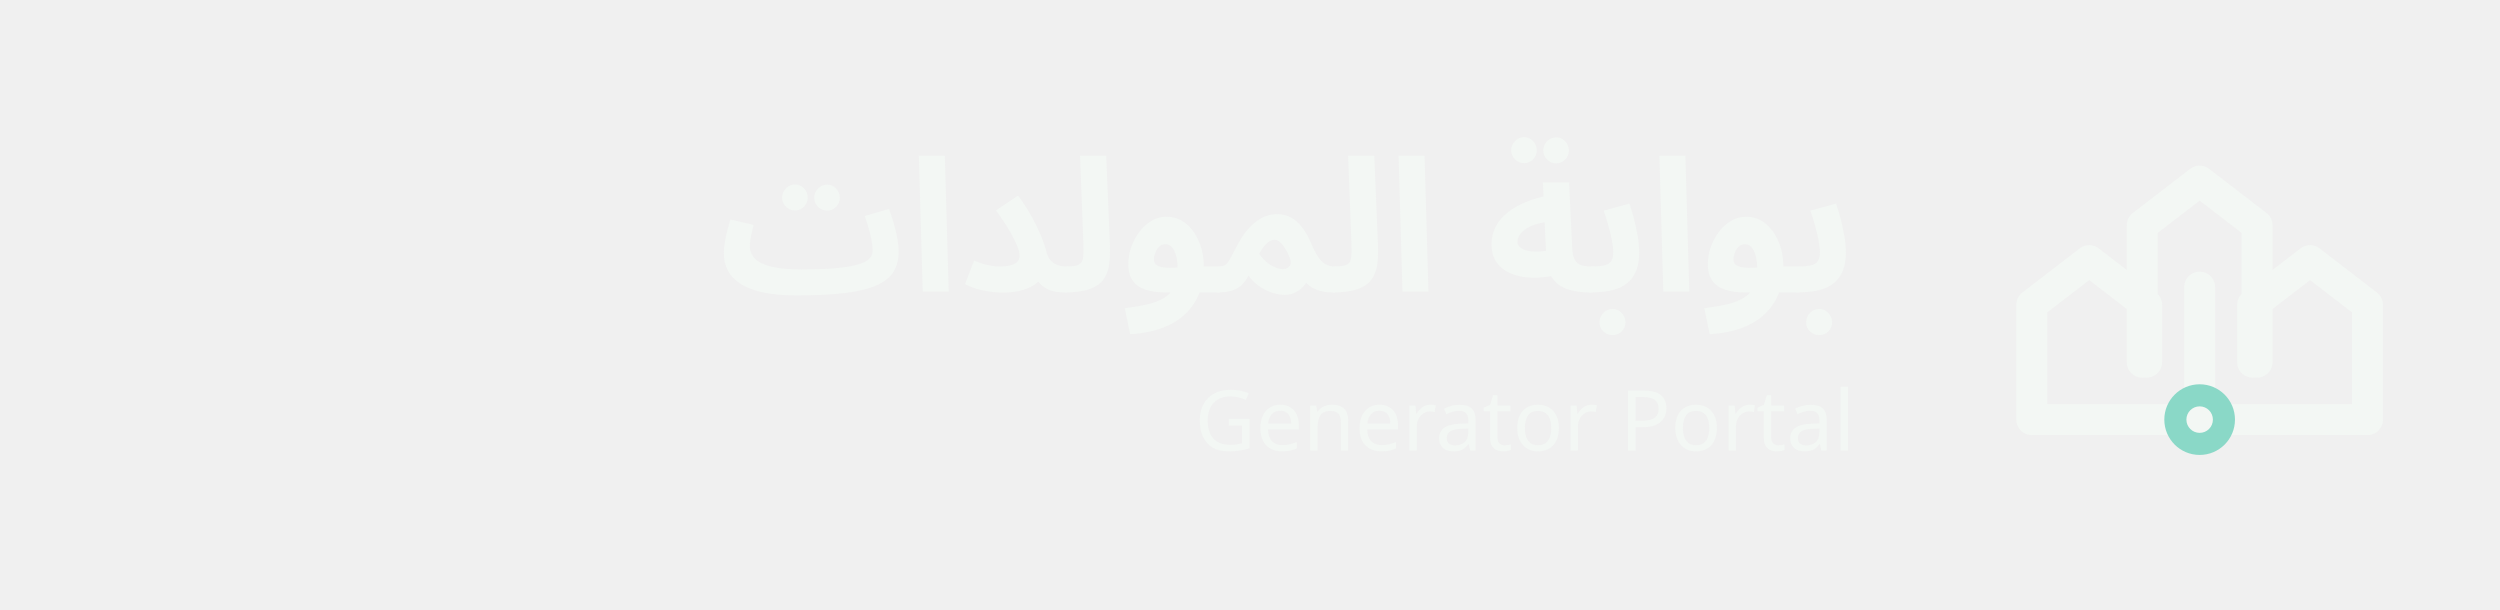
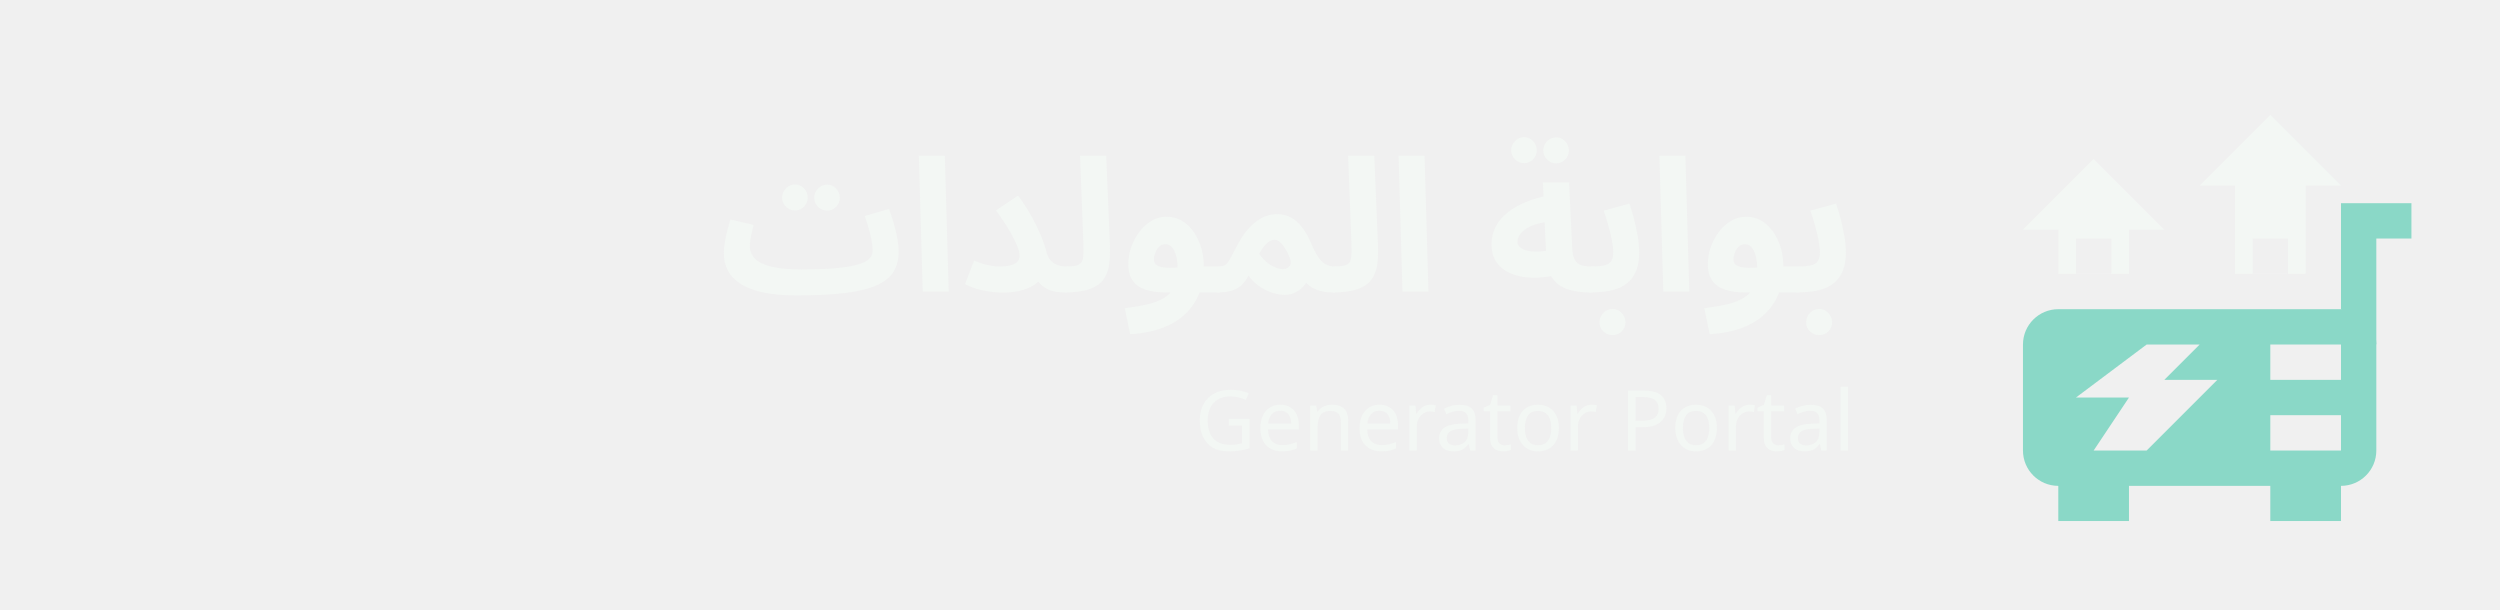
<svg xmlns="http://www.w3.org/2000/svg" width="566" height="138" viewBox="0 0 566 138" role="img" aria-labelledby="title">
  <g transform="translate(450 22)">
-     <g fill="none" stroke="#F3F7F4" stroke-width="7" stroke-linecap="round" stroke-linejoin="round">
-       <path d="M10 73V47L23 37L36 47V60 M35 60V29L48 19L61 29V60 M60 60V47L73 37L86 47V73 M10 73H86 M48 43V73" />
+     <defs>
+       <mask id="houses">
+         <rect width="96" height="96" fill="white" />
+         <path d="M20 32H28V40H20Z M60 32H68V40H60Z" fill="black" />
+       </mask>
+       <mask id="engine">
+         <rect width="96" height="96" fill="white" />
+         <path d="M36 56H48L40 64H52L36 80H24L32 68H20Z" fill="black" />
+         <path d="M64 56H80V64H64Z M64 72H80V80H64Z" fill="black" />
+       </mask>
+     </defs>
+     <path fill="#F3F7F4" mask="url(#houses)" d="M8 30L24 14L40 30H32V40H16V30Z M48 20L64 4L80 20H72V40H56V20Z" />
+     <g fill="#8AD8C7" mask="url(#engine)">
+       <path d="M80 48V24H96V32H88V56Z" />
+       <rect x="8" y="48" width="80" height="40" rx="8" />
+       <path d="M16 84H32V96H16Z M64 84H80V96H64Z" />
    </g>
-     <circle cx="48" cy="73" r="8" fill="#8AD8C7" />
-     <circle cx="48" cy="73" r="3" fill="#F3F7F4" />
  </g>
  <g transform="translate(162.54 66)">
    <g fill="#F3F7F4" aria-hidden="true">
      <path transform="translate(13.356 4.452) scale(0.042 -0.042)" d="M271 542Q242 542 221.5 562.5Q201 583 201 611Q201 640 221.5 661.0Q242 682 271 682Q299 682 319.0 661.0Q339 640 339 611Q339 583 319.0 562.5Q299 542 271 542ZM98 543Q69 543 48.5 563.5Q28 584 28 612Q28 641 48.5 662.0Q69 683 98 683Q126 683 146.0 662.0Q166 641 166 612Q166 584 146.0 563.5Q126 543 98 543Z" />
      <path transform="translate(0 0) scale(0.042 -0.042)" d="M425 -21 451 119Q548 119 620.0 124.5Q692 130 739.5 141.5Q787 153 810.5 172.0Q834 191 834 218Q834 254 822.0 304.5Q810 355 791 407L922 445Q935 411 947.0 370.5Q959 330 966.5 289.5Q974 249 974 214Q974 152 947.0 107.5Q920 63 857.5 34.5Q795 6 689.0 -7.5Q583 -21 425 -21ZM424 -21Q316 -21 241.5 -4.5Q167 12 120.5 42.5Q74 73 53.0 114.0Q32 155 32 204Q32 236 37.5 268.5Q43 301 51.5 332.0Q60 363 67 388L192 359Q188 341 183.0 320.0Q178 299 175.0 279.5Q172 260 172 244Q172 207 198.5 178.5Q225 150 286.0 134.5Q347 119 450 119L470 11Z" />
      <path transform="translate(43.008 0) scale(0.042 -0.042)" d="M80 0 59 732H199L220 0Z" />
      <path transform="translate(54.474 0) scale(0.042 -0.042)" d="M218 135Q263 135 287.0 143.0Q311 151 320.0 164.0Q329 177 329 192Q329 216 315.5 248.0Q302 280 282.0 315.0Q262 350 240.5 382.0Q219 414 202 438L321 517Q364 459 395.0 402.5Q426 346 445.5 298.0Q465 250 473 216Q481 184 497.5 166.5Q514 149 536.0 142.0Q558 135 580 135Q618 135 634.5 115.5Q651 96 651 67Q651 36 630.5 15.5Q610 -5 570 -5Q526 -5 493.0 7.0Q460 19 437.0 45.0Q414 71 398 111L459 98Q451 70 422.5 46.5Q394 23 347.5 8.5Q301 -6 238 -6Q208 -6 171.5 -1.0Q135 4 99.5 14.0Q64 24 35 40L84 167Q121 151 155.5 143.0Q190 135 218 135Z" />
      <path transform="translate(78.456 0) scale(0.042 -0.042)" d="M0 -5 10 135Q56 135 76.0 144.5Q96 154 100.0 180.5Q104 207 102 258L84 732H225L245 248Q247 190 240.5 143.5Q234 97 209.5 64.0Q185 31 134.5 13.0Q84 -5 0 -5Z" />
      <path transform="translate(90.93 0) scale(0.042 -0.042)" d="M57 -230 28 -90Q99 -81 152.0 -68.5Q205 -56 241.0 -34.0Q277 -12 295.0 26.5Q313 65 313 126Q313 185 295.0 220.0Q277 255 247 255Q226 255 212.0 240.5Q198 226 191.5 206.5Q185 187 185 172Q185 163 190.0 153.0Q195 143 212.0 136.0Q229 129 265.5 128.0Q302 127 365 135H533Q571 135 587.5 115.5Q604 96 604 67Q604 36 583.0 15.5Q562 -5 523 -5H248Q185 -5 140.0 10.0Q95 25 71.0 58.5Q47 92 47 148Q47 193 62.5 238.0Q78 283 106.0 320.5Q134 358 171.5 380.5Q209 403 253 403Q313 403 358.0 366.0Q403 329 428.5 268.0Q454 207 454 135Q454 22 406.0 -57.0Q358 -136 269.0 -179.5Q180 -223 57 -230Z" />
      <path transform="translate(112.938 0) scale(0.042 -0.042)" d="M0 -5 10 135Q35 135 48.0 145.0Q61 155 74.0 180.0Q87 205 110 248Q135 296 162.0 328.5Q189 361 216.5 380.5Q244 400 271.5 408.5Q299 417 326 417Q363 417 395.5 401.5Q428 386 458.0 348.5Q488 311 515 246Q534 201 553.0 177.0Q572 153 592.5 144.0Q613 135 634 135Q672 135 688.0 115.5Q704 96 704 67Q704 36 683.0 15.5Q662 -5 624 -5Q575 -5 535.0 11.0Q495 27 472 59L501 81Q492 60 474.5 37.0Q457 14 429.5 -2.0Q402 -18 364 -18Q339 -18 305.5 -8.5Q272 1 236.5 23.5Q201 46 171 85Q152 50 129.0 30.5Q106 11 75.0 3.0Q44 -5 0 -5ZM229 203Q239 188 253.0 173.0Q267 158 284.0 146.5Q301 135 320.5 128.0Q340 121 359 121Q379 121 392.0 136.5Q405 152 393 183Q388 196 379.5 212.5Q371 229 360.5 244.0Q350 259 337.5 269.0Q325 279 312 279Q299 279 285.0 271.0Q271 263 257.0 246.5Q243 230 229 203Z" />
      <path transform="translate(139.146 0) scale(0.042 -0.042)" d="M0 -5 10 135Q56 135 76.0 144.5Q96 154 100.0 180.5Q104 207 102 258L84 732H225L245 248Q247 190 240.5 143.5Q234 97 209.5 64.0Q185 31 134.5 13.0Q84 -5 0 -5Z" />
      <path transform="translate(151.62 0) scale(0.042 -0.042)" d="M80 0 59 732H199L220 0Z" />
      <path transform="translate(163.086 0) scale(0.042 -0.042)" d="" />
      <path transform="translate(178.416 -6.258) scale(0.042 -0.042)" d="M271 542Q242 542 221.5 562.5Q201 583 201 611Q201 640 221.5 661.0Q242 682 271 682Q299 682 319.0 661.0Q339 640 339 611Q339 583 319.0 562.5Q299 542 271 542ZM98 543Q69 543 48.5 563.5Q28 584 28 612Q28 641 48.5 662.0Q69 683 98 683Q126 683 146.0 662.0Q166 641 166 612Q166 584 146.0 563.5Q126 543 98 543Z" />
      <path transform="translate(174.006 0) scale(0.042 -0.042)" d="M556 -5Q485 -5 433.5 13.5Q382 32 354.0 73.5Q326 115 322 185L304 588H445L462 234Q464 193 475.5 171.5Q487 150 509.0 142.5Q531 135 566 135Q604 135 620.0 115.5Q636 96 636 67Q636 36 615.5 15.5Q595 -5 556 -5ZM373 88Q306 73 244.0 74.5Q182 76 133.0 96.5Q84 117 55.5 156.0Q27 195 27 255Q27 308 50.5 351.5Q74 395 116.5 428.0Q159 461 216.0 484.0Q273 507 340 519L354 377Q311 375 276.5 365.5Q242 356 217.5 341.0Q193 326 180.0 307.5Q167 289 167 268Q167 251 179.0 240.0Q191 229 211.0 222.5Q231 216 257.0 215.0Q283 214 310.5 218.0Q338 222 365 231Z" />
      <path transform="translate(198.492 0.084) scale(0.042 -0.042)" d="M96 -233Q67 -233 46.5 -213.0Q26 -193 26 -164Q26 -135 46.5 -113.5Q67 -92 96 -92Q125 -92 145.5 -113.5Q166 -135 166 -164Q166 -193 145.5 -213.0Q125 -233 96 -233Z" />
      <path transform="translate(197.358 0) scale(0.042 -0.042)" d="M0 -5 10 135Q54 135 79.5 141.0Q105 147 116.0 163.5Q127 180 127 211Q127 239 119.5 278.0Q112 317 100.0 359.0Q88 401 76 436L214 474Q226 440 238.0 395.0Q250 350 258.5 302.5Q267 255 267 211Q267 156 253.0 118.5Q239 81 214.5 56.5Q190 32 156.5 18.5Q123 5 83.0 0.0Q43 -5 0 -5Z" />
      <path transform="translate(210.672 0) scale(0.042 -0.042)" d="M80 0 59 732H199L220 0Z" />
      <path transform="translate(222.138 0) scale(0.042 -0.042)" d="M57 -230 28 -90Q99 -81 152.0 -68.5Q205 -56 241.0 -34.0Q277 -12 295.0 26.5Q313 65 313 126Q313 185 295.0 220.0Q277 255 247 255Q226 255 212.0 240.5Q198 226 191.5 206.5Q185 187 185 172Q185 163 190.0 153.0Q195 143 212.0 136.0Q229 129 265.5 128.0Q302 127 365 135H533Q571 135 587.5 115.5Q604 96 604 67Q604 36 583.0 15.5Q562 -5 523 -5H248Q185 -5 140.0 10.0Q95 25 71.0 58.5Q47 92 47 148Q47 193 62.5 238.0Q78 283 106.0 320.5Q134 358 171.5 380.5Q209 403 253 403Q313 403 358.0 366.0Q403 329 428.5 268.0Q454 207 454 135Q454 22 406.0 -57.0Q358 -136 269.0 -179.5Q180 -223 57 -230Z" />
      <path transform="translate(245.28 0.084) scale(0.042 -0.042)" d="M96 -233Q67 -233 46.5 -213.0Q26 -193 26 -164Q26 -135 46.5 -113.5Q67 -92 96 -92Q125 -92 145.5 -113.5Q166 -135 166 -164Q166 -193 145.5 -213.0Q125 -233 96 -233Z" />
      <path transform="translate(244.146 0) scale(0.042 -0.042)" d="M0 -5 10 135Q54 135 79.5 141.0Q105 147 116.0 163.5Q127 180 127 211Q127 239 119.5 278.0Q112 317 100.0 359.0Q88 401 76 436L214 474Q226 440 238.0 395.0Q250 350 258.5 302.5Q267 255 267 211Q267 156 253.0 118.5Q239 81 214.5 56.5Q190 32 156.5 18.5Q123 5 83.0 0.0Q43 -5 0 -5Z" />
    </g>
  </g>
  <g transform="translate(270.47 102)">
    <g fill="#F3F7F4" aria-hidden="true">
      <path transform="translate(0 0) scale(0.019 -0.019)" d="M407 377H654V27Q596 8 537.0 -1.0Q478 -10 403 -10Q292 -10 216.0 34.5Q140 79 100.5 161.5Q61 244 61 357Q61 469 105.0 551.0Q149 633 231.5 678.5Q314 724 431 724Q491 724 544.5 713.0Q598 702 644 682L610 604Q572 621 524.5 633.0Q477 645 426 645Q341 645 280.0 610.0Q219 575 187.0 510.5Q155 446 155 357Q155 272 182.5 206.5Q210 141 269.0 104.5Q328 68 424 68Q471 68 504.0 73.0Q537 78 564 85V297H407Z" />
      <path transform="translate(13.832 0) scale(0.019 -0.019)" d="M292 546Q361 546 410.5 516.0Q460 486 486.5 431.5Q513 377 513 304V251H146Q148 160 192.5 112.5Q237 65 317 65Q368 65 407.5 74.5Q447 84 489 102V25Q448 7 408.0 -1.5Q368 -10 313 -10Q237 -10 178.5 21.0Q120 52 87.5 113.5Q55 175 55 264Q55 352 84.5 415.0Q114 478 167.5 512.0Q221 546 292 546ZM291 474Q228 474 191.5 433.5Q155 393 148 321H421Q421 367 407.0 401.0Q393 435 364.5 454.5Q336 474 291 474Z" />
      <path transform="translate(24.548 0) scale(0.019 -0.019)" d="M343 546Q439 546 488.0 499.5Q537 453 537 349V0H450V343Q450 408 421.0 440.0Q392 472 330 472Q241 472 207.0 422.0Q173 372 173 278V0H85V536H156L169 463H174Q192 491 218.5 509.5Q245 528 277.0 537.0Q309 546 343 546Z" />
      <path transform="translate(36.29 0) scale(0.019 -0.019)" d="M292 546Q361 546 410.5 516.0Q460 486 486.5 431.5Q513 377 513 304V251H146Q148 160 192.5 112.5Q237 65 317 65Q368 65 407.5 74.5Q447 84 489 102V25Q448 7 408.0 -1.5Q368 -10 313 -10Q237 -10 178.5 21.0Q120 52 87.5 113.5Q55 175 55 264Q55 352 84.5 415.0Q114 478 167.5 512.0Q221 546 292 546ZM291 474Q228 474 191.5 433.5Q155 393 148 321H421Q421 367 407.0 401.0Q393 435 364.5 454.5Q336 474 291 474Z" />
      <path transform="translate(47.006 0) scale(0.019 -0.019)" d="M335 546Q350 546 367.5 544.5Q385 543 398 540L387 459Q374 462 358.5 464.0Q343 466 329 466Q298 466 270.0 453.0Q242 440 220.0 416.5Q198 393 185.5 360.0Q173 327 173 286V0H85V536H157L167 438H171Q188 468 212.0 492.5Q236 517 267.0 531.5Q298 546 335 546Z" />
      <path transform="translate(54.473 0) scale(0.019 -0.019)" d="M288 545Q386 545 433.0 502.0Q480 459 480 365V0H416L399 76H395Q372 47 347.5 27.5Q323 8 291.5 -1.0Q260 -10 215 -10Q167 -10 128.5 7.0Q90 24 68.0 59.5Q46 95 46 149Q46 229 109.0 272.5Q172 316 303 320L394 323V355Q394 422 365.0 448.0Q336 474 283 474Q241 474 203.0 461.5Q165 449 132 433L105 499Q140 518 188.0 531.5Q236 545 288 545ZM314 259Q214 255 175.5 227.0Q137 199 137 148Q137 103 164.5 82.0Q192 61 235 61Q303 61 348.0 98.5Q393 136 393 214V262Z" />
      <path transform="translate(65.132 0) scale(0.019 -0.019)" d="M264 62Q284 62 305.0 65.5Q326 69 339 73V6Q325 -1 299.0 -5.5Q273 -10 249 -10Q207 -10 171.5 4.5Q136 19 114.0 55.0Q92 91 92 156V468H16V510L93 545L128 659H180V536H335V468H180V158Q180 109 203.5 85.5Q227 62 264 62Z" />
      <path transform="translate(71.991 0) scale(0.019 -0.019)" d="M551 269Q551 202 533.5 150.5Q516 99 483.5 63.0Q451 27 404.5 8.5Q358 -10 301 -10Q248 -10 203.0 8.5Q158 27 125.0 63.0Q92 99 73.5 150.5Q55 202 55 269Q55 358 85.0 419.5Q115 481 171.0 513.5Q227 546 304 546Q377 546 432.5 513.5Q488 481 519.5 419.5Q551 358 551 269ZM146 269Q146 206 162.5 159.5Q179 113 214.0 88.0Q249 63 303 63Q357 63 392.0 88.0Q427 113 443.5 159.5Q460 206 460 269Q460 333 443.0 378.0Q426 423 391.5 447.5Q357 472 302 472Q220 472 183.0 418.0Q146 364 146 269Z" />
      <path transform="translate(83.486 0) scale(0.019 -0.019)" d="M335 546Q350 546 367.5 544.5Q385 543 398 540L387 459Q374 462 358.5 464.0Q343 466 329 466Q298 466 270.0 453.0Q242 440 220.0 416.5Q198 393 185.5 360.0Q173 327 173 286V0H85V536H157L167 438H171Q188 468 212.0 492.5Q236 517 267.0 531.5Q298 546 335 546Z" />
      <path transform="translate(91.333 0) scale(0.019 -0.019)" d="" />
      <path transform="translate(96.273 0) scale(0.019 -0.019)" d="M286 714Q426 714 490.0 659.0Q554 604 554 504Q554 460 539.5 419.5Q525 379 492.0 347.0Q459 315 404.0 296.5Q349 278 269 278H187V0H97V714ZM278 637H187V355H259Q327 355 372.0 369.5Q417 384 439.0 416.0Q461 448 461 500Q461 569 417.0 603.0Q373 637 278 637Z" />
      <path transform="translate(107.768 0) scale(0.019 -0.019)" d="M551 269Q551 202 533.5 150.5Q516 99 483.5 63.0Q451 27 404.5 8.5Q358 -10 301 -10Q248 -10 203.0 8.5Q158 27 125.0 63.0Q92 99 73.5 150.5Q55 202 55 269Q55 358 85.0 419.5Q115 481 171.0 513.5Q227 546 304 546Q377 546 432.5 513.5Q488 481 519.5 419.5Q551 358 551 269ZM146 269Q146 206 162.5 159.5Q179 113 214.0 88.0Q249 63 303 63Q357 63 392.0 88.0Q427 113 443.5 159.5Q460 206 460 269Q460 333 443.0 378.0Q426 423 391.5 447.5Q357 472 302 472Q220 472 183.0 418.0Q146 364 146 269Z" />
      <path transform="translate(119.263 0) scale(0.019 -0.019)" d="M335 546Q350 546 367.5 544.5Q385 543 398 540L387 459Q374 462 358.5 464.0Q343 466 329 466Q298 466 270.0 453.0Q242 440 220.0 416.5Q198 393 185.5 360.0Q173 327 173 286V0H85V536H157L167 438H171Q188 468 212.0 492.5Q236 517 267.0 531.5Q298 546 335 546Z" />
      <path transform="translate(127.11 0) scale(0.019 -0.019)" d="M264 62Q284 62 305.0 65.5Q326 69 339 73V6Q325 -1 299.0 -5.5Q273 -10 249 -10Q207 -10 171.5 4.5Q136 19 114.0 55.0Q92 91 92 156V468H16V510L93 545L128 659H180V536H335V468H180V158Q180 109 203.5 85.5Q227 62 264 62Z" />
      <path transform="translate(133.969 0) scale(0.019 -0.019)" d="M288 545Q386 545 433.0 502.0Q480 459 480 365V0H416L399 76H395Q372 47 347.5 27.5Q323 8 291.5 -1.0Q260 -10 215 -10Q167 -10 128.5 7.0Q90 24 68.0 59.5Q46 95 46 149Q46 229 109.0 272.5Q172 316 303 320L394 323V355Q394 422 365.0 448.0Q336 474 283 474Q241 474 203.0 461.5Q165 449 132 433L105 499Q140 518 188.0 531.5Q236 545 288 545ZM314 259Q214 255 175.5 227.0Q137 199 137 148Q137 103 164.5 82.0Q192 61 235 61Q303 61 348.0 98.5Q393 136 393 214V262Z" />
      <path transform="translate(144.628 0) scale(0.019 -0.019)" d="M173 0H85V760H173Z" />
    </g>
  </g>
</svg>
